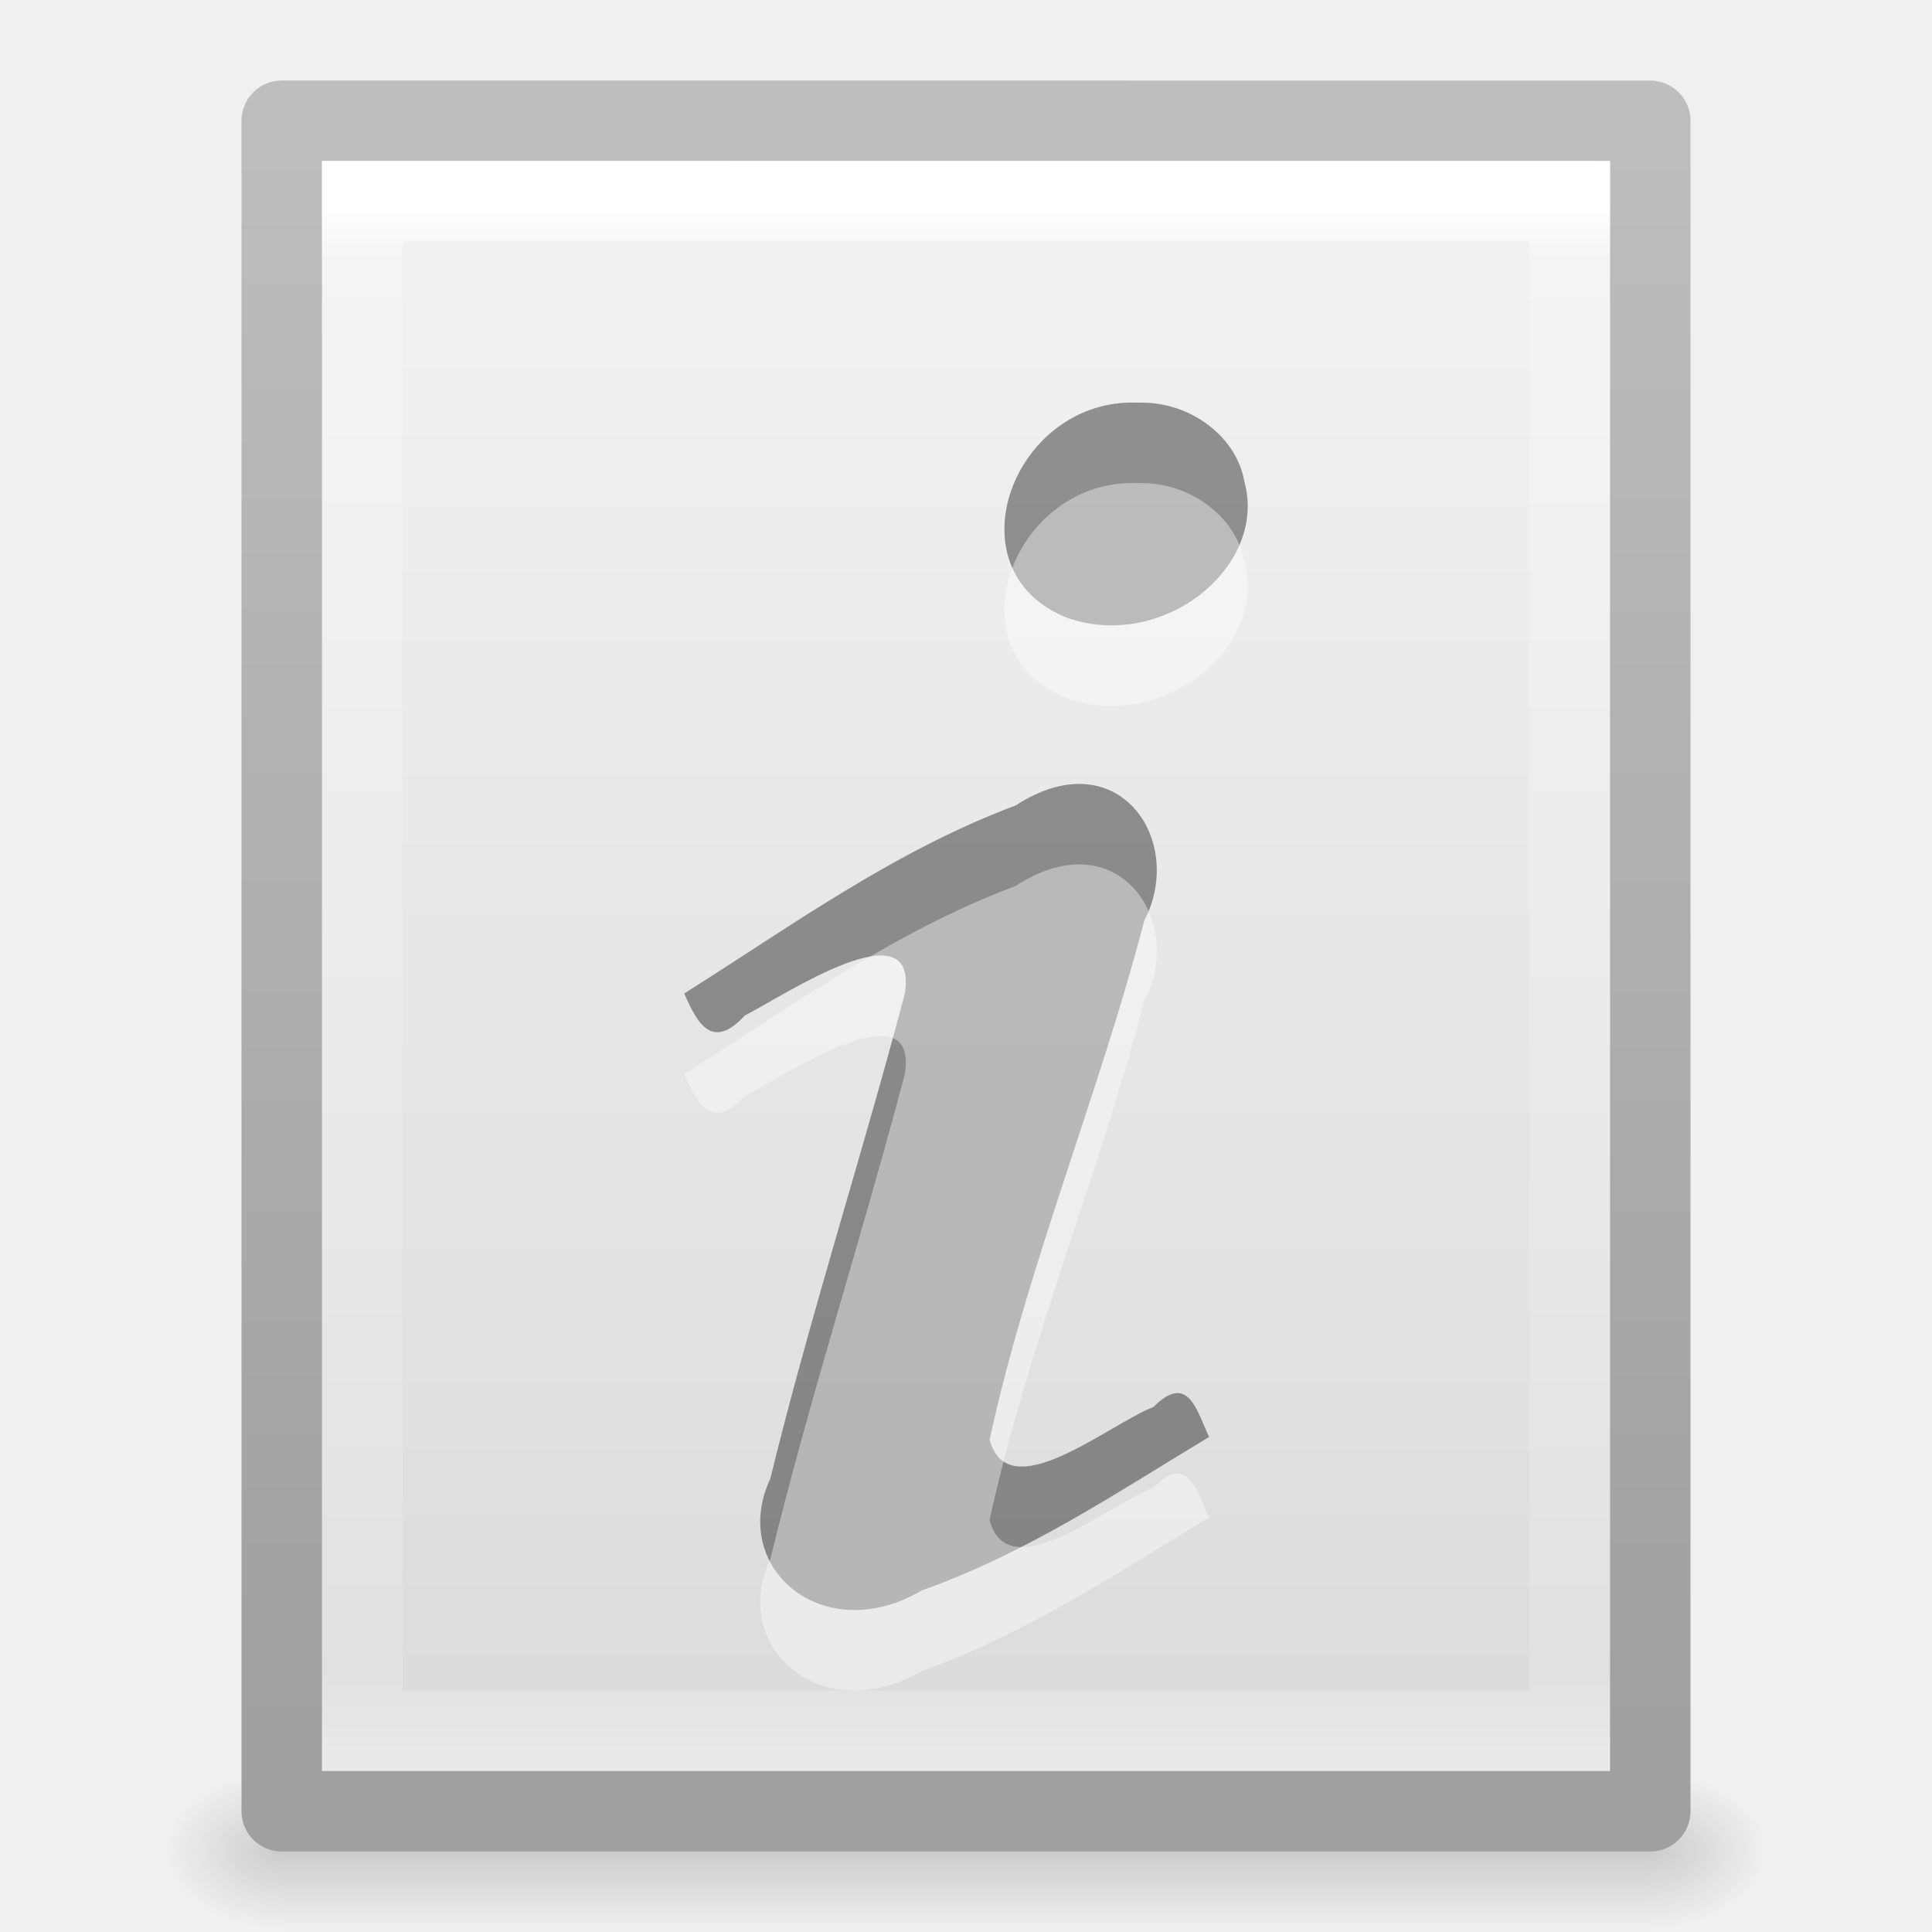
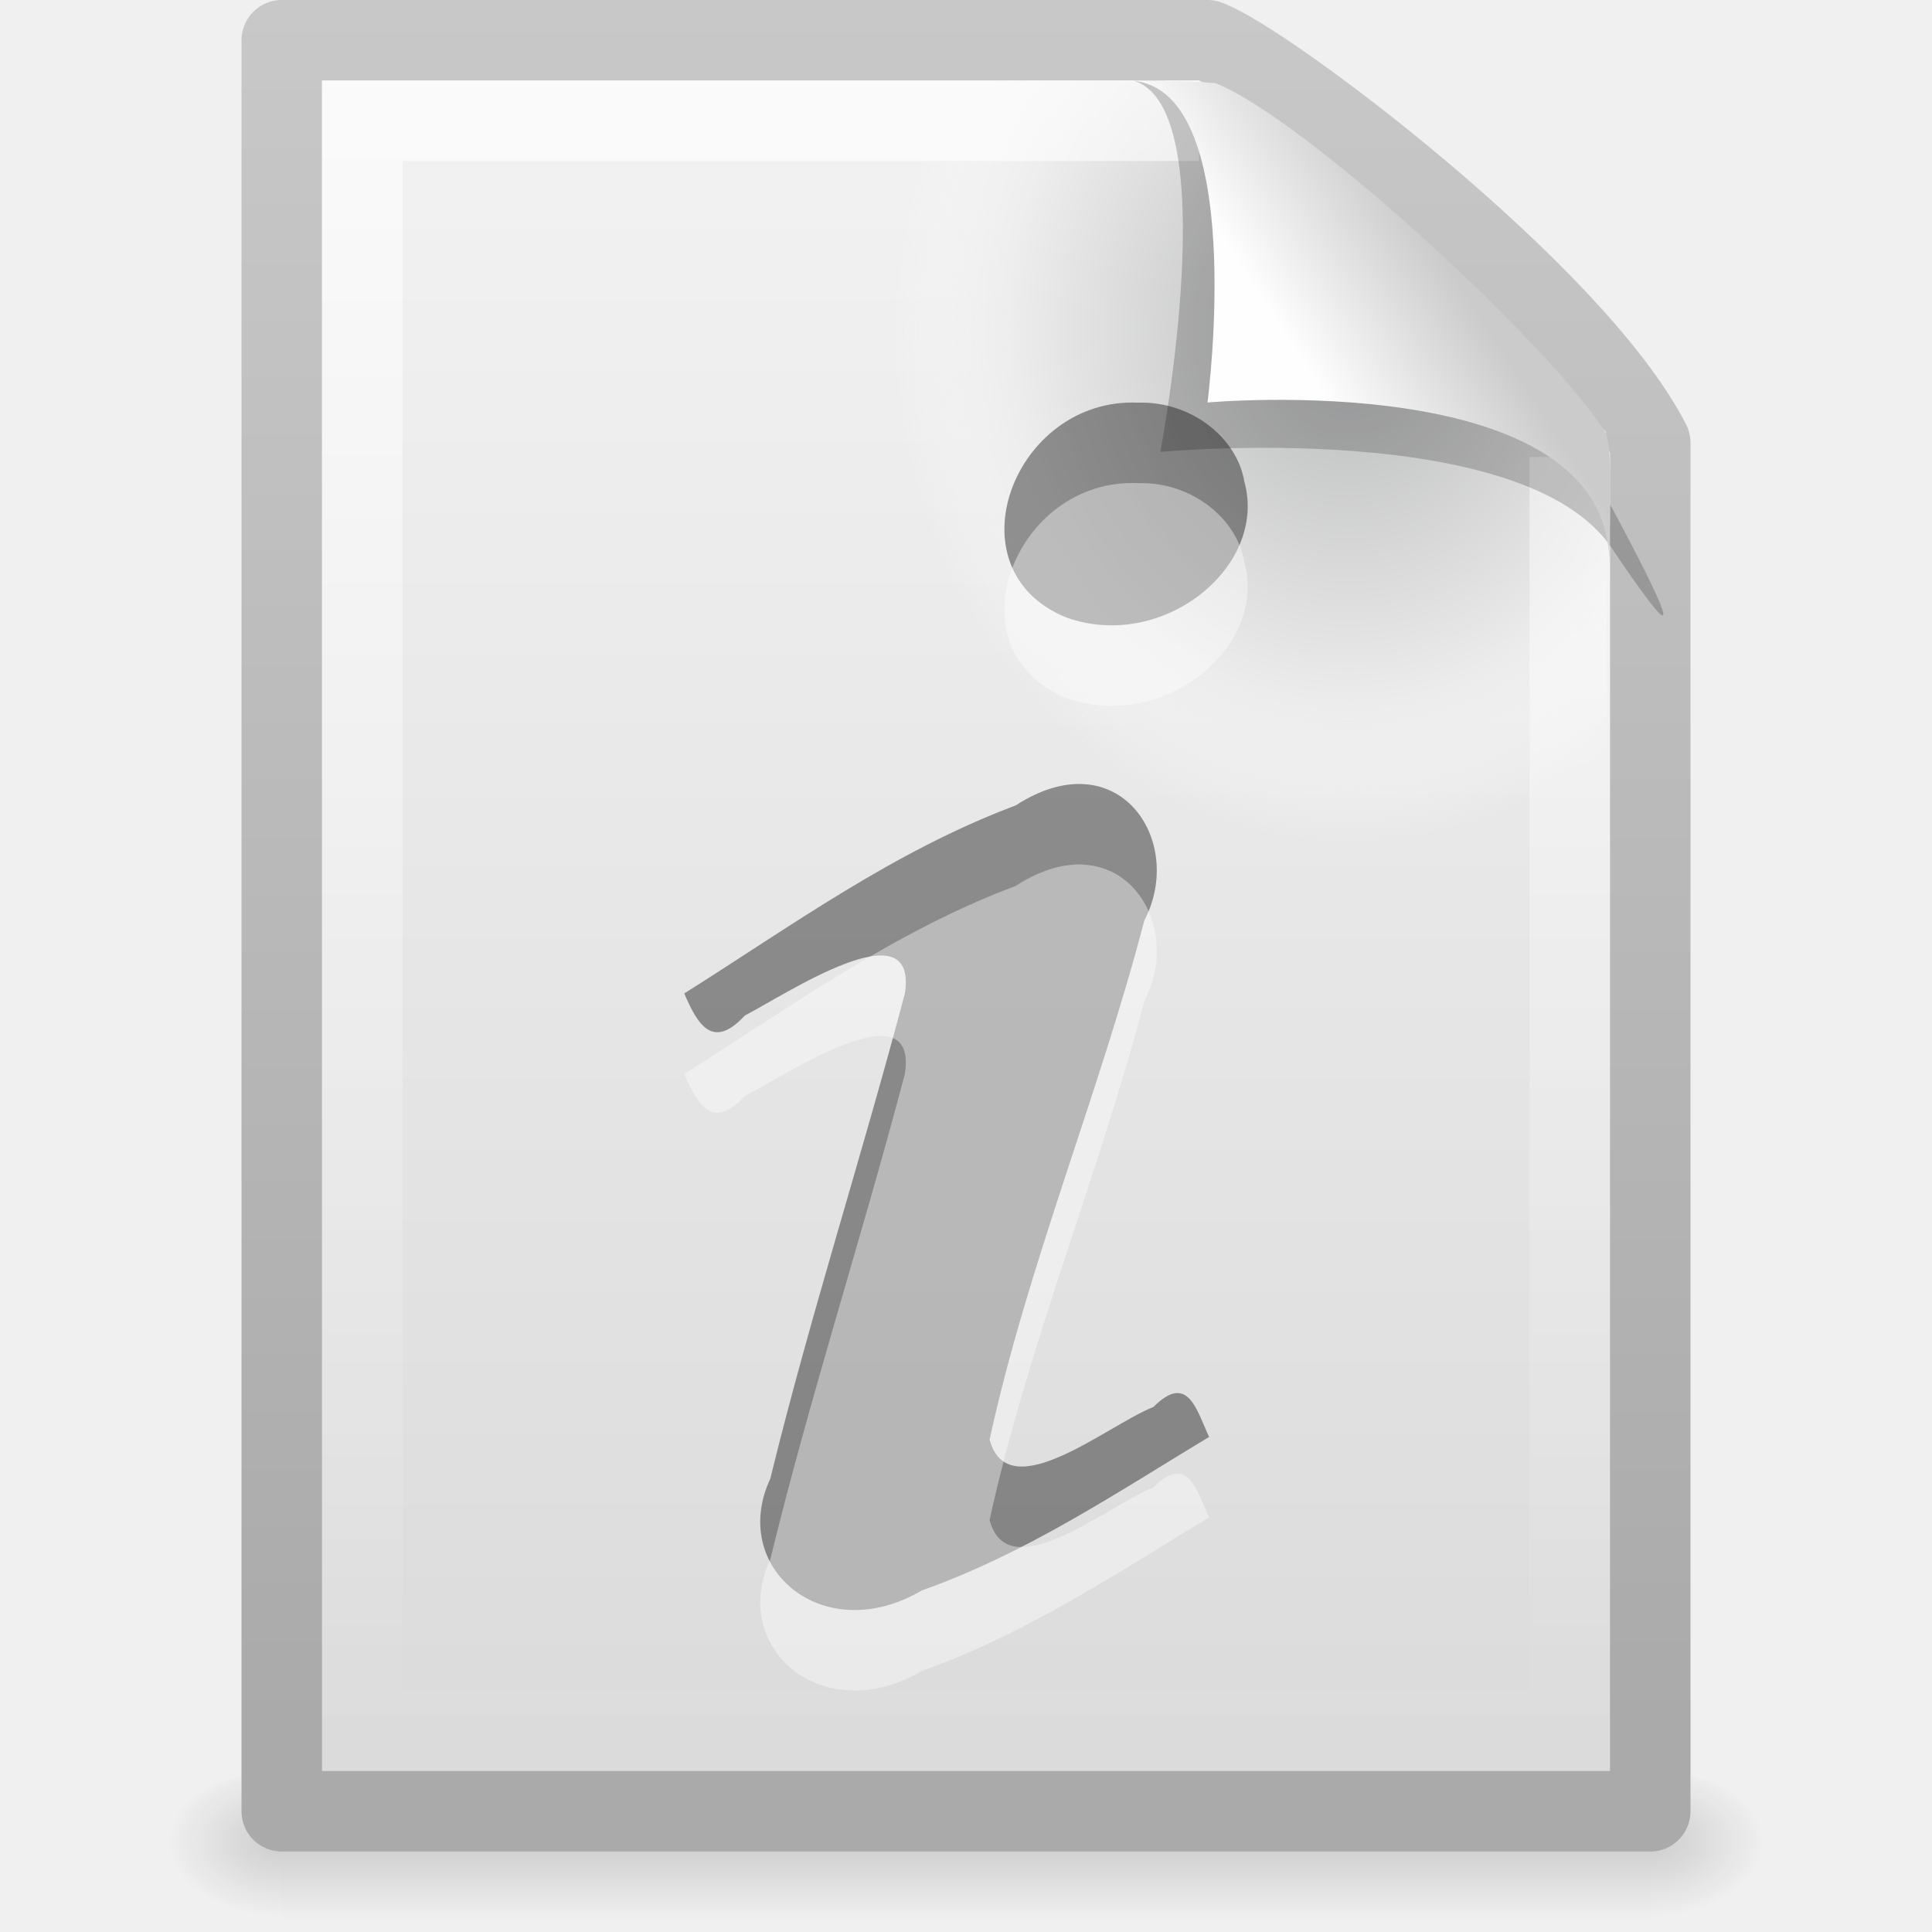
- <svg xmlns="http://www.w3.org/2000/svg" xmlns:xlink="http://www.w3.org/1999/xlink" version="1.1" width="24" height="24" id="svg3828">
-   <defs id="defs3830">
-     <linearGradient x1="24" y1="5.564" x2="24" y2="43" id="linearGradient3119" xlink:href="#linearGradient3977" gradientUnits="userSpaceOnUse" gradientTransform="matrix(0.4054051,0,0,0.5135135,2.269687,7.675681)" />
-     <linearGradient id="linearGradient3977">
-       <stop id="stop3979" style="stop-color:#ffffff;stop-opacity:1" offset="0" />
-       <stop id="stop3981" style="stop-color:#ffffff;stop-opacity:0.235" offset="0.036" />
-       <stop id="stop3983" style="stop-color:#ffffff;stop-opacity:0.157" offset="0.951" />
-       <stop id="stop3985" style="stop-color:#ffffff;stop-opacity:0.392" offset="1" />
+ <svg xmlns="http://www.w3.org/2000/svg" xmlns:xlink="http://www.w3.org/1999/xlink" version="1" width="24" height="24">
+   <defs>
+     <linearGradient id="a">
+       <stop offset="0" stop-opacity="0" />
+       <stop offset=".5" />
+       <stop offset="1" stop-opacity="0" />
    </linearGradient>
-     <linearGradient x1="25.132" y1="0.985" x2="25.132" y2="47.013" id="linearGradient3122" xlink:href="#linearGradient3600-4" gradientUnits="userSpaceOnUse" gradientTransform="matrix(0.4857154,0,0,0.4562967,0.3428289,8.348862)" />
-     <linearGradient id="linearGradient3600-4">
-       <stop id="stop3602-7" style="stop-color:#f4f4f4;stop-opacity:1" offset="0" />
-       <stop id="stop3604-6" style="stop-color:#dbdbdb;stop-opacity:1" offset="1" />
+     <linearGradient x1="302.857" y1="366.648" x2="302.857" y2="609.505" id="h" xlink:href="#a" gradientUnits="userSpaceOnUse" gradientTransform="matrix(.035 0 0 .008 -.725 18.981)" />
+     <radialGradient cx="605.714" cy="486.648" r="117.143" fx="605.714" fy="486.648" id="i" xlink:href="#b" gradientUnits="userSpaceOnUse" gradientTransform="matrix(-.012 0 0 .008 10.761 18.981)" />
+     <linearGradient id="b">
+       <stop offset="0" />
+       <stop offset="1" stop-opacity="0" />
    </linearGradient>
-     <linearGradient x1="-51.786" y1="50.786" x2="-51.786" y2="2.906" id="linearGradient3124" xlink:href="#linearGradient3104-5" gradientUnits="userSpaceOnUse" gradientTransform="matrix(0.3922136,0,0,0.4270257,29.1993,7.840329)" />
-     <linearGradient id="linearGradient3104-5">
-       <stop id="stop3106-6" style="stop-color:#a0a0a0;stop-opacity:1" offset="0" />
-       <stop id="stop3108-9" style="stop-color:#bebebe;stop-opacity:1" offset="1" />
+     <radialGradient cx="605.714" cy="486.648" r="117.143" fx="605.714" fy="486.648" id="j" xlink:href="#b" gradientUnits="userSpaceOnUse" gradientTransform="matrix(.012 0 0 .008 13.239 18.981)" />
+     <linearGradient id="c">
+       <stop offset="0" stop-color="#aaa" />
+       <stop offset="1" stop-color="#c8c8c8" />
    </linearGradient>
-     <radialGradient cx="605.714" cy="486.648" r="117.143" fx="605.714" fy="486.648" id="radialGradient3045" xlink:href="#linearGradient5060" gradientUnits="userSpaceOnUse" gradientTransform="matrix(0.01204859,0,0,0.0082353,13.23879,26.98056)" />
-     <linearGradient id="linearGradient5060">
-       <stop id="stop5062" style="stop-color:#000000;stop-opacity:1" offset="0" />
-       <stop id="stop5064" style="stop-color:#000000;stop-opacity:0" offset="1" />
+     <linearGradient x1="-51.786" y1="50.786" x2="-51.786" y2="2.906" id="l" xlink:href="#c" gradientUnits="userSpaceOnUse" gradientTransform="matrix(.392 0 0 .447 29.199 -1.239)" />
+     <linearGradient id="d">
+       <stop offset="0" stop-color="#f4f4f4" />
+       <stop offset="1" stop-color="#dbdbdb" />
    </linearGradient>
-     <radialGradient cx="605.714" cy="486.648" r="117.143" fx="605.714" fy="486.648" id="radialGradient3048" xlink:href="#linearGradient5060" gradientUnits="userSpaceOnUse" gradientTransform="matrix(-0.01204859,0,0,0.0082353,10.76121,26.98056)" />
-     <linearGradient id="linearGradient5048">
-       <stop id="stop5050" style="stop-color:#000000;stop-opacity:0" offset="0" />
-       <stop id="stop5056" style="stop-color:#000000;stop-opacity:1" offset="0.5" />
-       <stop id="stop5052" style="stop-color:#000000;stop-opacity:0" offset="1" />
+     <linearGradient x1="25.132" y1=".985" x2="25.132" y2="47.013" id="k" xlink:href="#d" gradientUnits="userSpaceOnUse" gradientTransform="matrix(.486 0 0 .478 .343 -.706)" />
+     <radialGradient cx="102" cy="112.305" r="139.559" id="e" gradientUnits="userSpaceOnUse">
+       <stop offset="0" stop-color="#b7b8b9" />
+       <stop offset=".174" stop-color="#ececec" />
+       <stop offset=".239" stop-color="#fafafa" stop-opacity="0" />
+       <stop offset=".301" stop-color="#fff" stop-opacity="0" />
+       <stop offset=".531" stop-color="#fafafa" stop-opacity="0" />
+       <stop offset=".845" stop-color="#ebecec" stop-opacity="0" />
+       <stop offset="1" stop-color="#e1e2e3" stop-opacity="0" />
+     </radialGradient>
+     <radialGradient cx="92.09" cy="102.703" r="139.559" fx="92.09" fy="102.703" id="m" xlink:href="#e" gradientUnits="userSpaceOnUse" gradientTransform="matrix(.17 0 0 -.191 1.106 23.717)" />
+     <linearGradient id="f">
+       <stop offset="0" stop-color="#fff" />
+       <stop offset="1" stop-color="#fff" stop-opacity="0" />
    </linearGradient>
-     <linearGradient x1="302.857" y1="366.648" x2="302.857" y2="609.505" id="linearGradient3826" xlink:href="#linearGradient5048" gradientUnits="userSpaceOnUse" gradientTransform="matrix(0.0352071,0,0,0.0082353,-0.724852,26.98055)" />
+     <linearGradient x1="24" y1="2" x2="24" y2="46.017" id="n" xlink:href="#f" gradientUnits="userSpaceOnUse" gradientTransform="matrix(.455 0 0 .465 1.091 .337)" />
+     <linearGradient id="g">
+       <stop offset="0" stop-color="#fefefe" />
+       <stop offset="1" stop-color="#cbcbcb" />
+     </linearGradient>
+     <linearGradient x1="32.892" y1="8.059" x2="36.358" y2="5.457" id="o" xlink:href="#g" gradientUnits="userSpaceOnUse" gradientTransform="matrix(.478 0 0 .552 .372 -.076)" />
  </defs>
-   <g transform="translate(0,-8)" id="layer1">
-     <rect width="17" height="2" x="3.5" y="30" id="rect2879" style="opacity:0.15;fill:url(#linearGradient3826);fill-opacity:1;fill-rule:nonzero;stroke:none;stroke-width:1;marker:none;visibility:visible;display:inline;overflow:visible" />
-     <path d="m 3.5,30 c 0,0 0,2 0,2 C 2.88,32.004 2,31.552 2,31 2,30.448 2.692,30 3.5,30 z" id="path2881" style="opacity:0.15;fill:url(#radialGradient3048);fill-opacity:1;fill-rule:nonzero;stroke:none;stroke-width:1;marker:none;visibility:visible;display:inline;overflow:visible" />
-     <path d="m 20.5,30 c 0,0 0,2 0,2 0.62,0.004 1.5,-0.448 1.5,-1 0,-0.552 -0.692,-1 -1.5,-1 z" id="path2883" style="opacity:0.15;fill:url(#radialGradient3045);fill-opacity:1;fill-rule:nonzero;stroke:none;stroke-width:1;marker:none;visibility:visible;display:inline;overflow:visible" />
-     <path d="m 3.5,9.5 c 3.896,0 17,0.001 17,0.001 l 2.1e-5,20.999 c 0,0 -11.333,0 -17,0 0,-7 0,-14 0,-21 z" id="path4160-3" style="fill:url(#linearGradient3122);fill-opacity:1;stroke:url(#linearGradient3124);stroke-width:1;stroke-linecap:butt;stroke-linejoin:round;stroke-miterlimit:4;stroke-opacity:1;stroke-dasharray:none;stroke-dashoffset:0;display:inline" />
-     <path d="m 19.5,29.5 -15,0 0,-19 L 19.5,10.5 z" id="rect6741-1" style="fill:none;stroke:url(#linearGradient3119);stroke-width:1;stroke-linecap:round;stroke-linejoin:miter;stroke-miterlimit:4;stroke-opacity:1;stroke-dasharray:none;stroke-dashoffset:0" />
+   <g>
+     <rect width="17" height="2" x="3.5" y="22" opacity=".15" fill="url(#h)" overflow="visible" />
+     <path d="M3.5 22v2c-.62.004-1.5-.448-1.5-1s.692-1 1.5-1z" opacity=".15" fill="url(#i)" overflow="visible" />
+     <path d="M20.5 22v2c.62.004 1.5-.448 1.5-1s-.692-1-1.5-1z" opacity=".15" fill="url(#j)" overflow="visible" />
+     <path d="M3.5.5h11.5c.683.237 4.541 3.128 5.5 5v17h-17v-22z" fill="url(#k)" stroke="url(#l)" stroke-linejoin="round" />
+     <path d="M4.17 22c-.094 0-.17-.086-.17-.191v-20.598c0-.105.076-.191.17-.191 3.521.053 7.424-.079 10.941.013l4.839 4.327.05 16.448c0 .105-.076.191-.17.191h-15.66z" fill="url(#m)" />
+     <path d="M19.5 5.677v15.823h-15v-20h10.394" opacity=".6" stroke="url(#n)" fill="none" />
+     <path d="M8.5 12.341c.167.39.354.706.753.274.495-.254 2.154-1.365 1.988-.276-.531 2.015-1.178 4.009-1.672 6.03-.517 1.107.657 2.108 1.882 1.388 1.303-.462 2.423-1.216 3.569-1.907-.156-.33-.26-.804-.692-.372-.567.222-1.805 1.266-2.035.405.476-2.182 1.358-4.283 1.922-6.448.519-.995-.329-2.253-1.597-1.43-1.52.57-2.791 1.501-4.118 2.336zm5.641-7.339c-1.551-.071-2.362 2.082-.888 2.671 1.196.422 2.497-.634 2.205-1.689-.091-.549-.663-1.001-1.317-.982z" style="text-align:start;line-height:100%;-inkscape-font-specification:URW Palladio L Bold" font-size="40" font-weight="bold" opacity=".4" font-family="URW Palladio L" />
+     <path d="M8.5 13.341c.167.39.354.706.753.274.495-.254 2.154-1.365 1.988-.276-.531 2.015-1.178 4.009-1.672 6.03-.517 1.107.657 2.108 1.882 1.388 1.303-.462 2.423-1.216 3.569-1.907-.156-.33-.26-.804-.692-.372-.567.222-1.805 1.266-2.035.405.476-2.182 1.358-4.283 1.922-6.448.519-.995-.329-2.253-1.597-1.43-1.52.57-2.791 1.501-4.118 2.336zm5.641-7.339c-1.551-.071-2.362 2.082-.888 2.671 1.196.422 2.497-.634 2.205-1.689-.091-.549-.663-1.001-1.317-.982z" style="text-align:start;line-height:100%;-inkscape-font-specification:URW Palladio L Bold" font-size="40" font-weight="bold" opacity=".4" fill="#fff" font-family="URW Palladio L" />
+     <path d="M14.075 1c1.156.329.339 4.614.339 4.614s4.515-.428 5.608 1.195c1.489 2.212-.068-.635-.173-.822-.756-1.34-3.866-4.547-5.045-4.941-.088-.029-.284-.046-.728-.046z" opacity=".2" fill-rule="evenodd" />
+     <path d="M14 1c1.526 0 1 4 1 4s4.992-.453 4.992 2c0-.598.056-1.478-.064-1.656-.839-1.243-3.744-3.862-4.798-4.298-.086-.036-.686-.046-1.13-.046z" fill="url(#o)" fill-rule="evenodd" />
  </g>
-   <path style="font-size:40px;font-style:normal;font-variant:normal;font-weight:bold;font-stretch:normal;text-align:start;line-height:100%;writing-mode:lr-tb;text-anchor:start;opacity:0.4;fill:#000000;fill-opacity:1;stroke:none;font-family:URW Palladio L;-inkscape-font-specification:URW Palladio L Bold" id="text3482" d="m 8.5,12.341 c 0.167,0.39 0.354,0.706 0.753,0.274 0.495,-0.254 2.154,-1.365 1.988,-0.276 -0.531,2.015 -1.178,4.009 -1.672,6.03 -0.517,1.107 0.657,2.108 1.882,1.388 1.303,-0.462 2.423,-1.216 3.569,-1.907 -0.156,-0.33 -0.26,-0.804 -0.692,-0.372 -0.567,0.222 -1.805,1.266 -2.035,0.405 0.476,-2.182 1.358,-4.283 1.922,-6.448 C 14.734,10.439 13.887,9.181 12.618,10.005 11.098,10.575 9.827,11.506 8.5,12.341 z m 5.641,-7.339 c -1.551,-0.071 -2.362,2.082 -0.888,2.671 1.196,0.422 2.497,-0.634 2.205,-1.689 -0.091,-0.549 -0.663,-1.001 -1.317,-0.982 l 0,0 z" />
-   <path style="font-size:40px;font-style:normal;font-variant:normal;font-weight:bold;font-stretch:normal;text-align:start;line-height:100%;writing-mode:lr-tb;text-anchor:start;opacity:0.4;fill:#ffffff;fill-opacity:1;stroke:none;font-family:URW Palladio L;-inkscape-font-specification:URW Palladio L Bold" id="path3536" d="m 8.5,13.341 c 0.167,0.39 0.354,0.706 0.753,0.274 0.495,-0.254 2.154,-1.365 1.988,-0.276 -0.531,2.015 -1.178,4.009 -1.672,6.03 -0.517,1.107 0.657,2.108 1.882,1.388 1.303,-0.462 2.423,-1.216 3.569,-1.907 -0.156,-0.33 -0.26,-0.804 -0.692,-0.372 -0.567,0.222 -1.805,1.266 -2.035,0.405 0.476,-2.182 1.358,-4.283 1.922,-6.448 C 14.734,11.439 13.887,10.181 12.618,11.005 11.098,11.575 9.827,12.506 8.5,13.341 z m 5.641,-7.339 c -1.551,-0.071 -2.362,2.082 -0.888,2.671 1.196,0.422 2.497,-0.634 2.205,-1.689 -0.091,-0.549 -0.663,-1.001 -1.317,-0.982 l 0,0 z" />
</svg>
